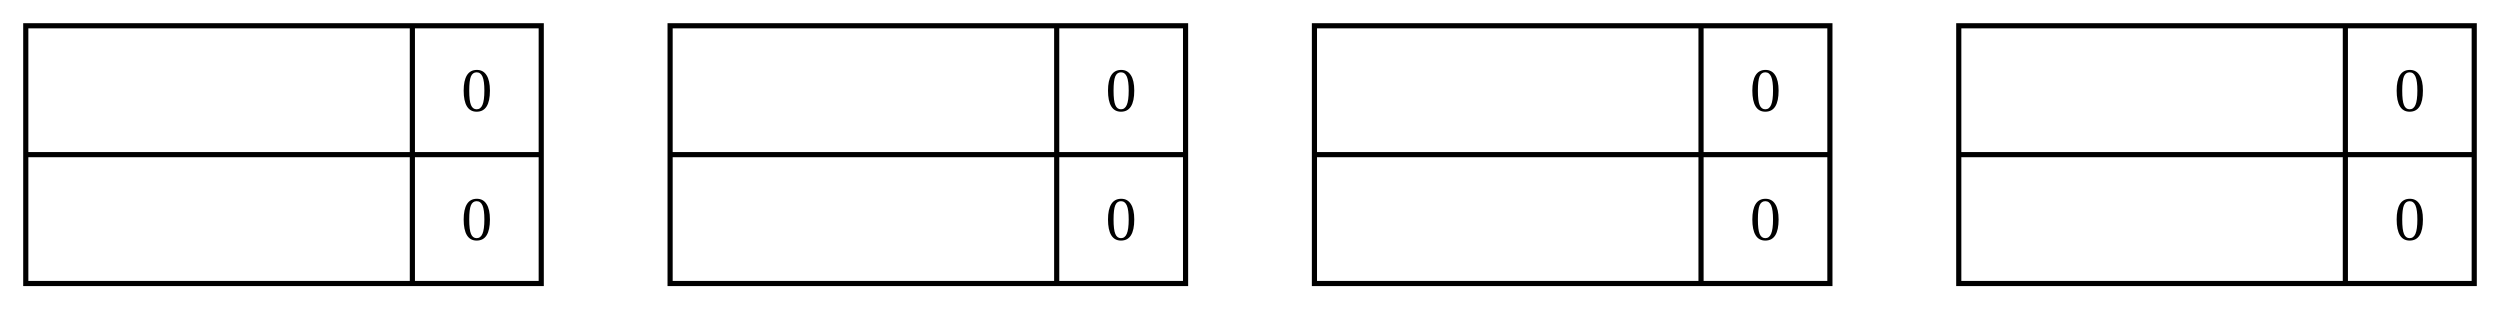
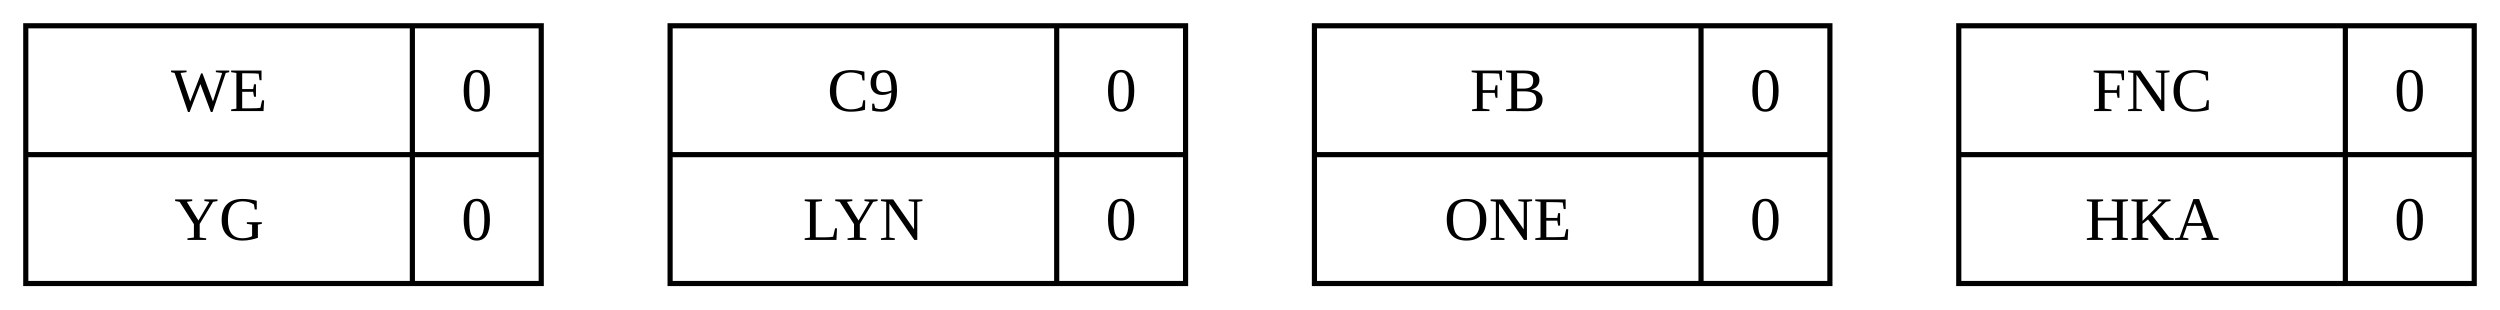
<svg xmlns="http://www.w3.org/2000/svg" width="485" height="60">
  <style>
        /*  */
        .line { fill: none; stroke: black; stroke-width: 1px; }
        text { text-anchor: middle; dominant-baseline: central; }
        /*  */
    </style>
  <g transform="translate(5 5)">
    <path class="line" d="M0 0H100V50H0ZM0 25H100M75 0V50" />
-     <text x="37.5" y="12.5" />
+     <text x="37.5" y="12.5">WE</text>
    <text x="87.5" y="12.5">0</text>
-     <text x="37.5" y="37.5" />
+     <text x="37.5" y="37.5">YG</text>
    <text x="87.5" y="37.5">0</text>
  </g>
  <g transform="translate(130 5)">
    <path class="line" d="M0 0H100V50H0ZM0 25H100M75 0V50" />
-     <text x="37.5" y="12.5" />
+     <text x="37.5" y="12.5">C9</text>
    <text x="87.5" y="12.5">0</text>
-     <text x="37.5" y="37.5" />
+     <text x="37.5" y="37.5">LYN</text>
    <text x="87.5" y="37.5">0</text>
  </g>
  <g transform="translate(255 5)">
    <path class="line" d="M0 0H100V50H0ZM0 25H100M75 0V50" />
-     <text x="37.5" y="12.5" />
+     <text x="37.5" y="12.5">FB</text>
    <text x="87.5" y="12.5">0</text>
-     <text x="37.5" y="37.5" />
+     <text x="37.5" y="37.5">ONE</text>
    <text x="87.5" y="37.5">0</text>
  </g>
  <g transform="translate(380 5)">
    <path class="line" d="M0 0H100V50H0ZM0 25H100M75 0V50" />
-     <text x="37.5" y="12.5" />
+     <text x="37.5" y="12.5">FNC</text>
    <text x="87.5" y="12.5">0</text>
-     <text x="37.5" y="37.5" />
+     <text x="37.5" y="37.5">HKA</text>
    <text x="87.5" y="37.5">0</text>
  </g>
</svg>
